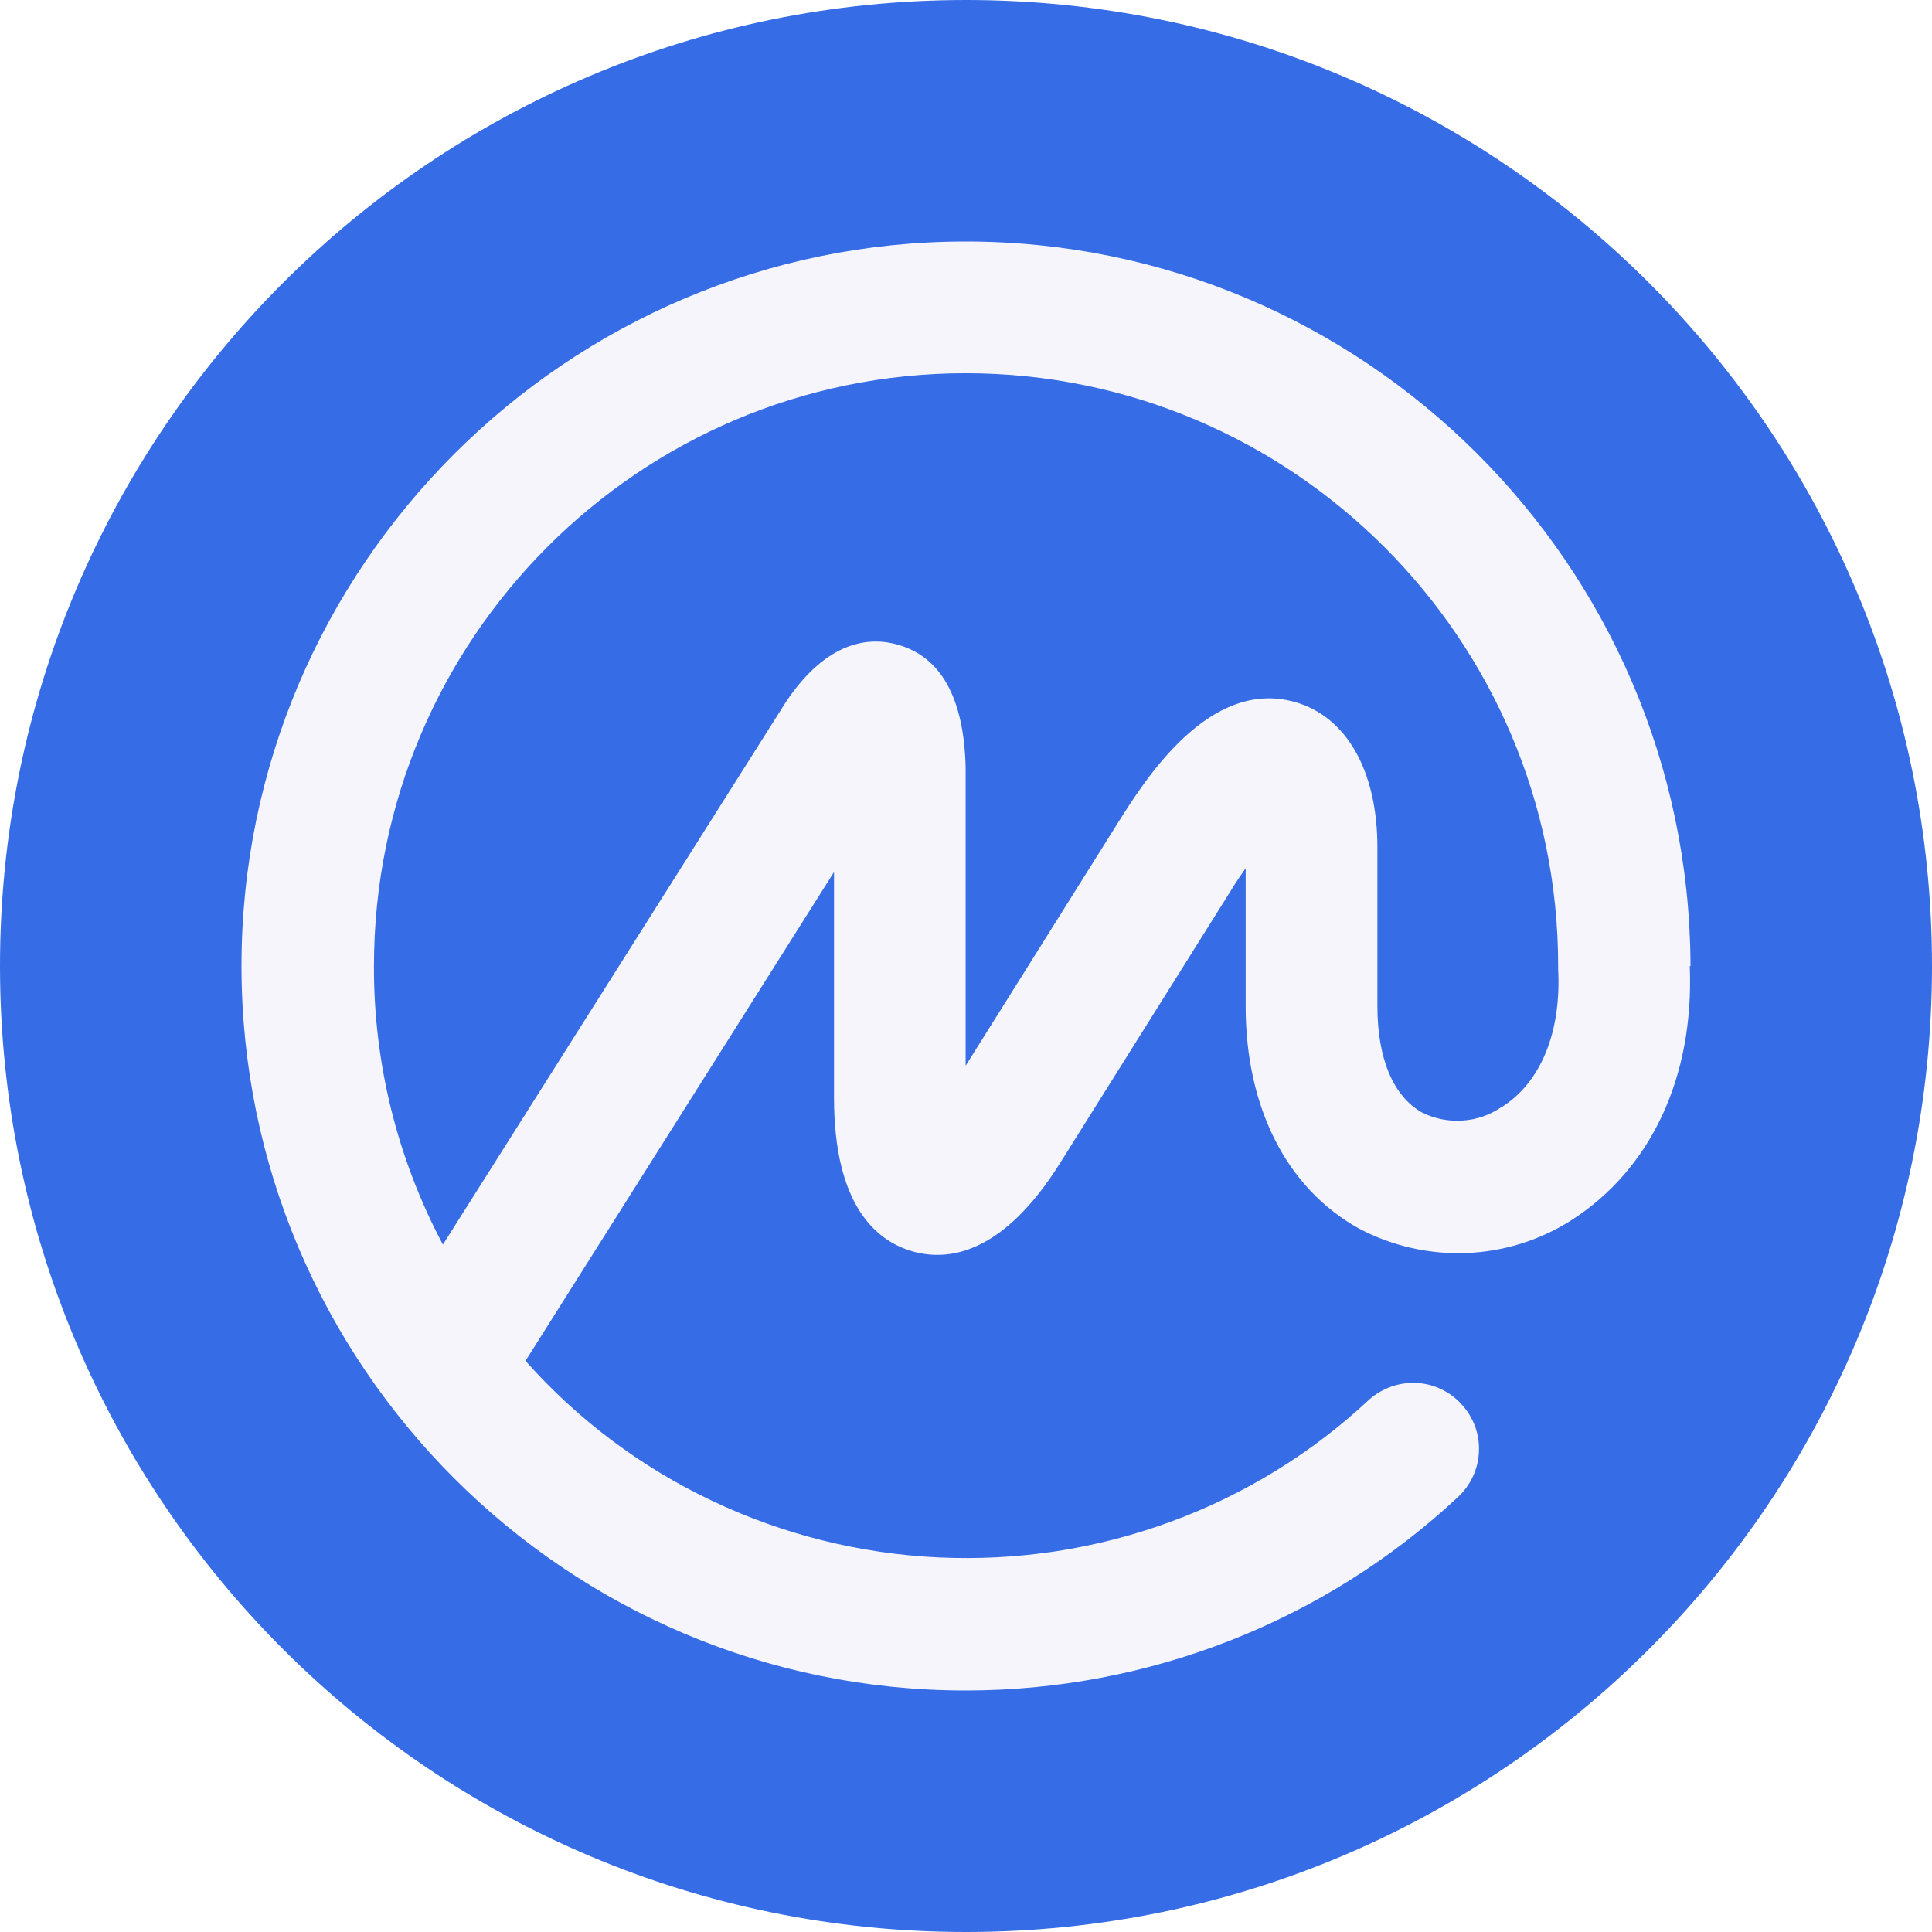
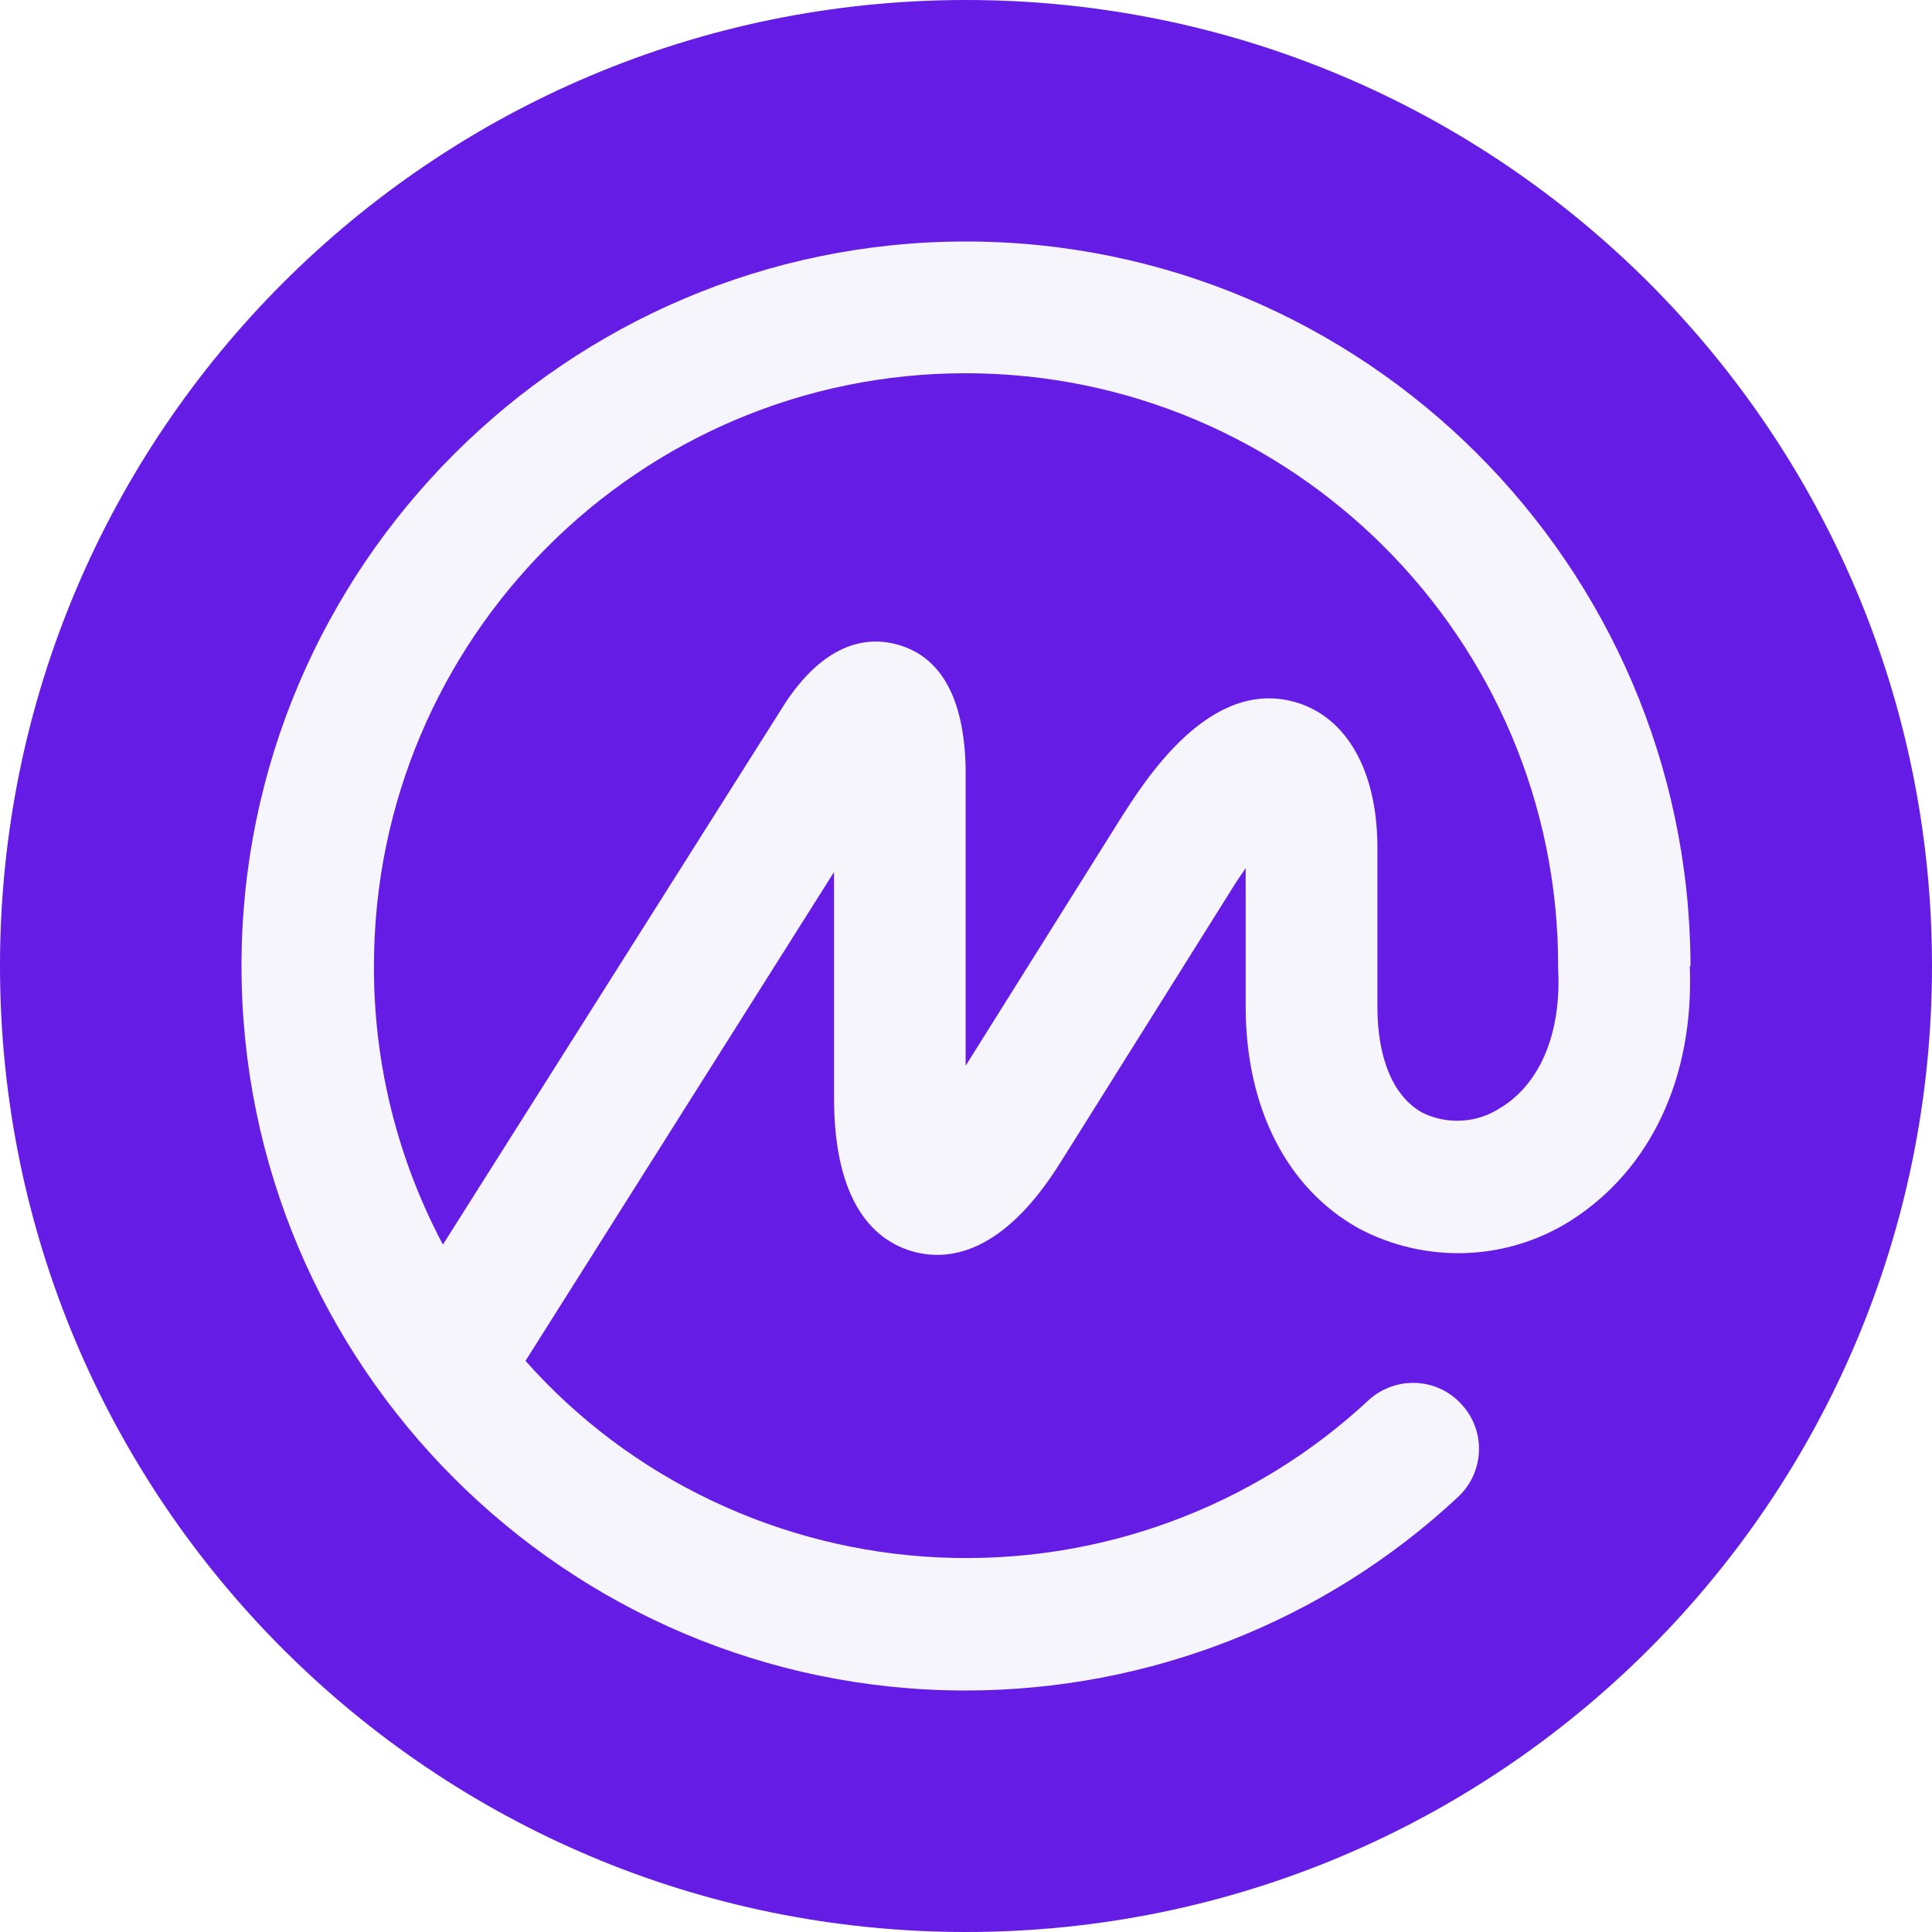
<svg xmlns="http://www.w3.org/2000/svg" width="16" height="16" viewBox="0 0 16 16" fill="none">
-   <circle cx="8" cy="8" r="8" fill="#366CE5" />
+   <circle cx="8" cy="8" r="8" fill="#651CE4" />
  <path d="M12.432 9.17C12.337 9.235 12.226 9.273 12.111 9.28C11.996 9.288 11.881 9.265 11.778 9.214C11.537 9.079 11.407 8.764 11.407 8.334V7.018C11.407 6.386 11.153 5.937 10.728 5.815C10.01 5.608 9.474 6.474 9.267 6.8L7.997 8.826V6.354C7.983 5.784 7.795 5.442 7.439 5.34C7.204 5.272 6.851 5.3 6.507 5.816L3.668 10.307C3.29 9.595 3.094 8.803 3.097 7.999C3.097 5.292 5.292 3.091 7.997 3.091C10.701 3.091 12.904 5.292 12.904 7.999V8.013C12.904 8.013 12.904 8.022 12.904 8.027C12.931 8.551 12.758 8.968 12.434 9.17H12.432ZM14 8.001V7.975C13.978 4.676 11.294 2 7.997 2C4.7 2 2 4.691 2 7.999C2 11.307 4.69 14 7.997 14C9.513 14 10.972 13.427 12.073 12.399C12.18 12.3 12.243 12.163 12.248 12.019C12.254 11.874 12.201 11.733 12.101 11.627C12.054 11.575 11.996 11.533 11.932 11.503C11.868 11.473 11.799 11.456 11.728 11.453C11.657 11.45 11.586 11.46 11.52 11.484C11.453 11.508 11.392 11.544 11.339 11.591C10.865 12.034 10.305 12.379 9.693 12.603C9.081 12.828 8.429 12.928 7.776 12.898C7.123 12.868 6.484 12.708 5.895 12.428C5.307 12.149 4.782 11.755 4.352 11.27L6.907 7.222V9.09C6.907 9.988 7.26 10.278 7.556 10.363C7.853 10.448 8.306 10.389 8.781 9.629L10.192 7.378C10.236 7.306 10.278 7.244 10.316 7.19V8.334C10.316 9.173 10.657 9.844 11.256 10.175C11.529 10.319 11.835 10.389 12.145 10.377C12.454 10.365 12.754 10.271 13.014 10.105C13.672 9.683 14.031 8.92 13.994 8.001H14Z" fill="#F5F5FB" />
</svg>
